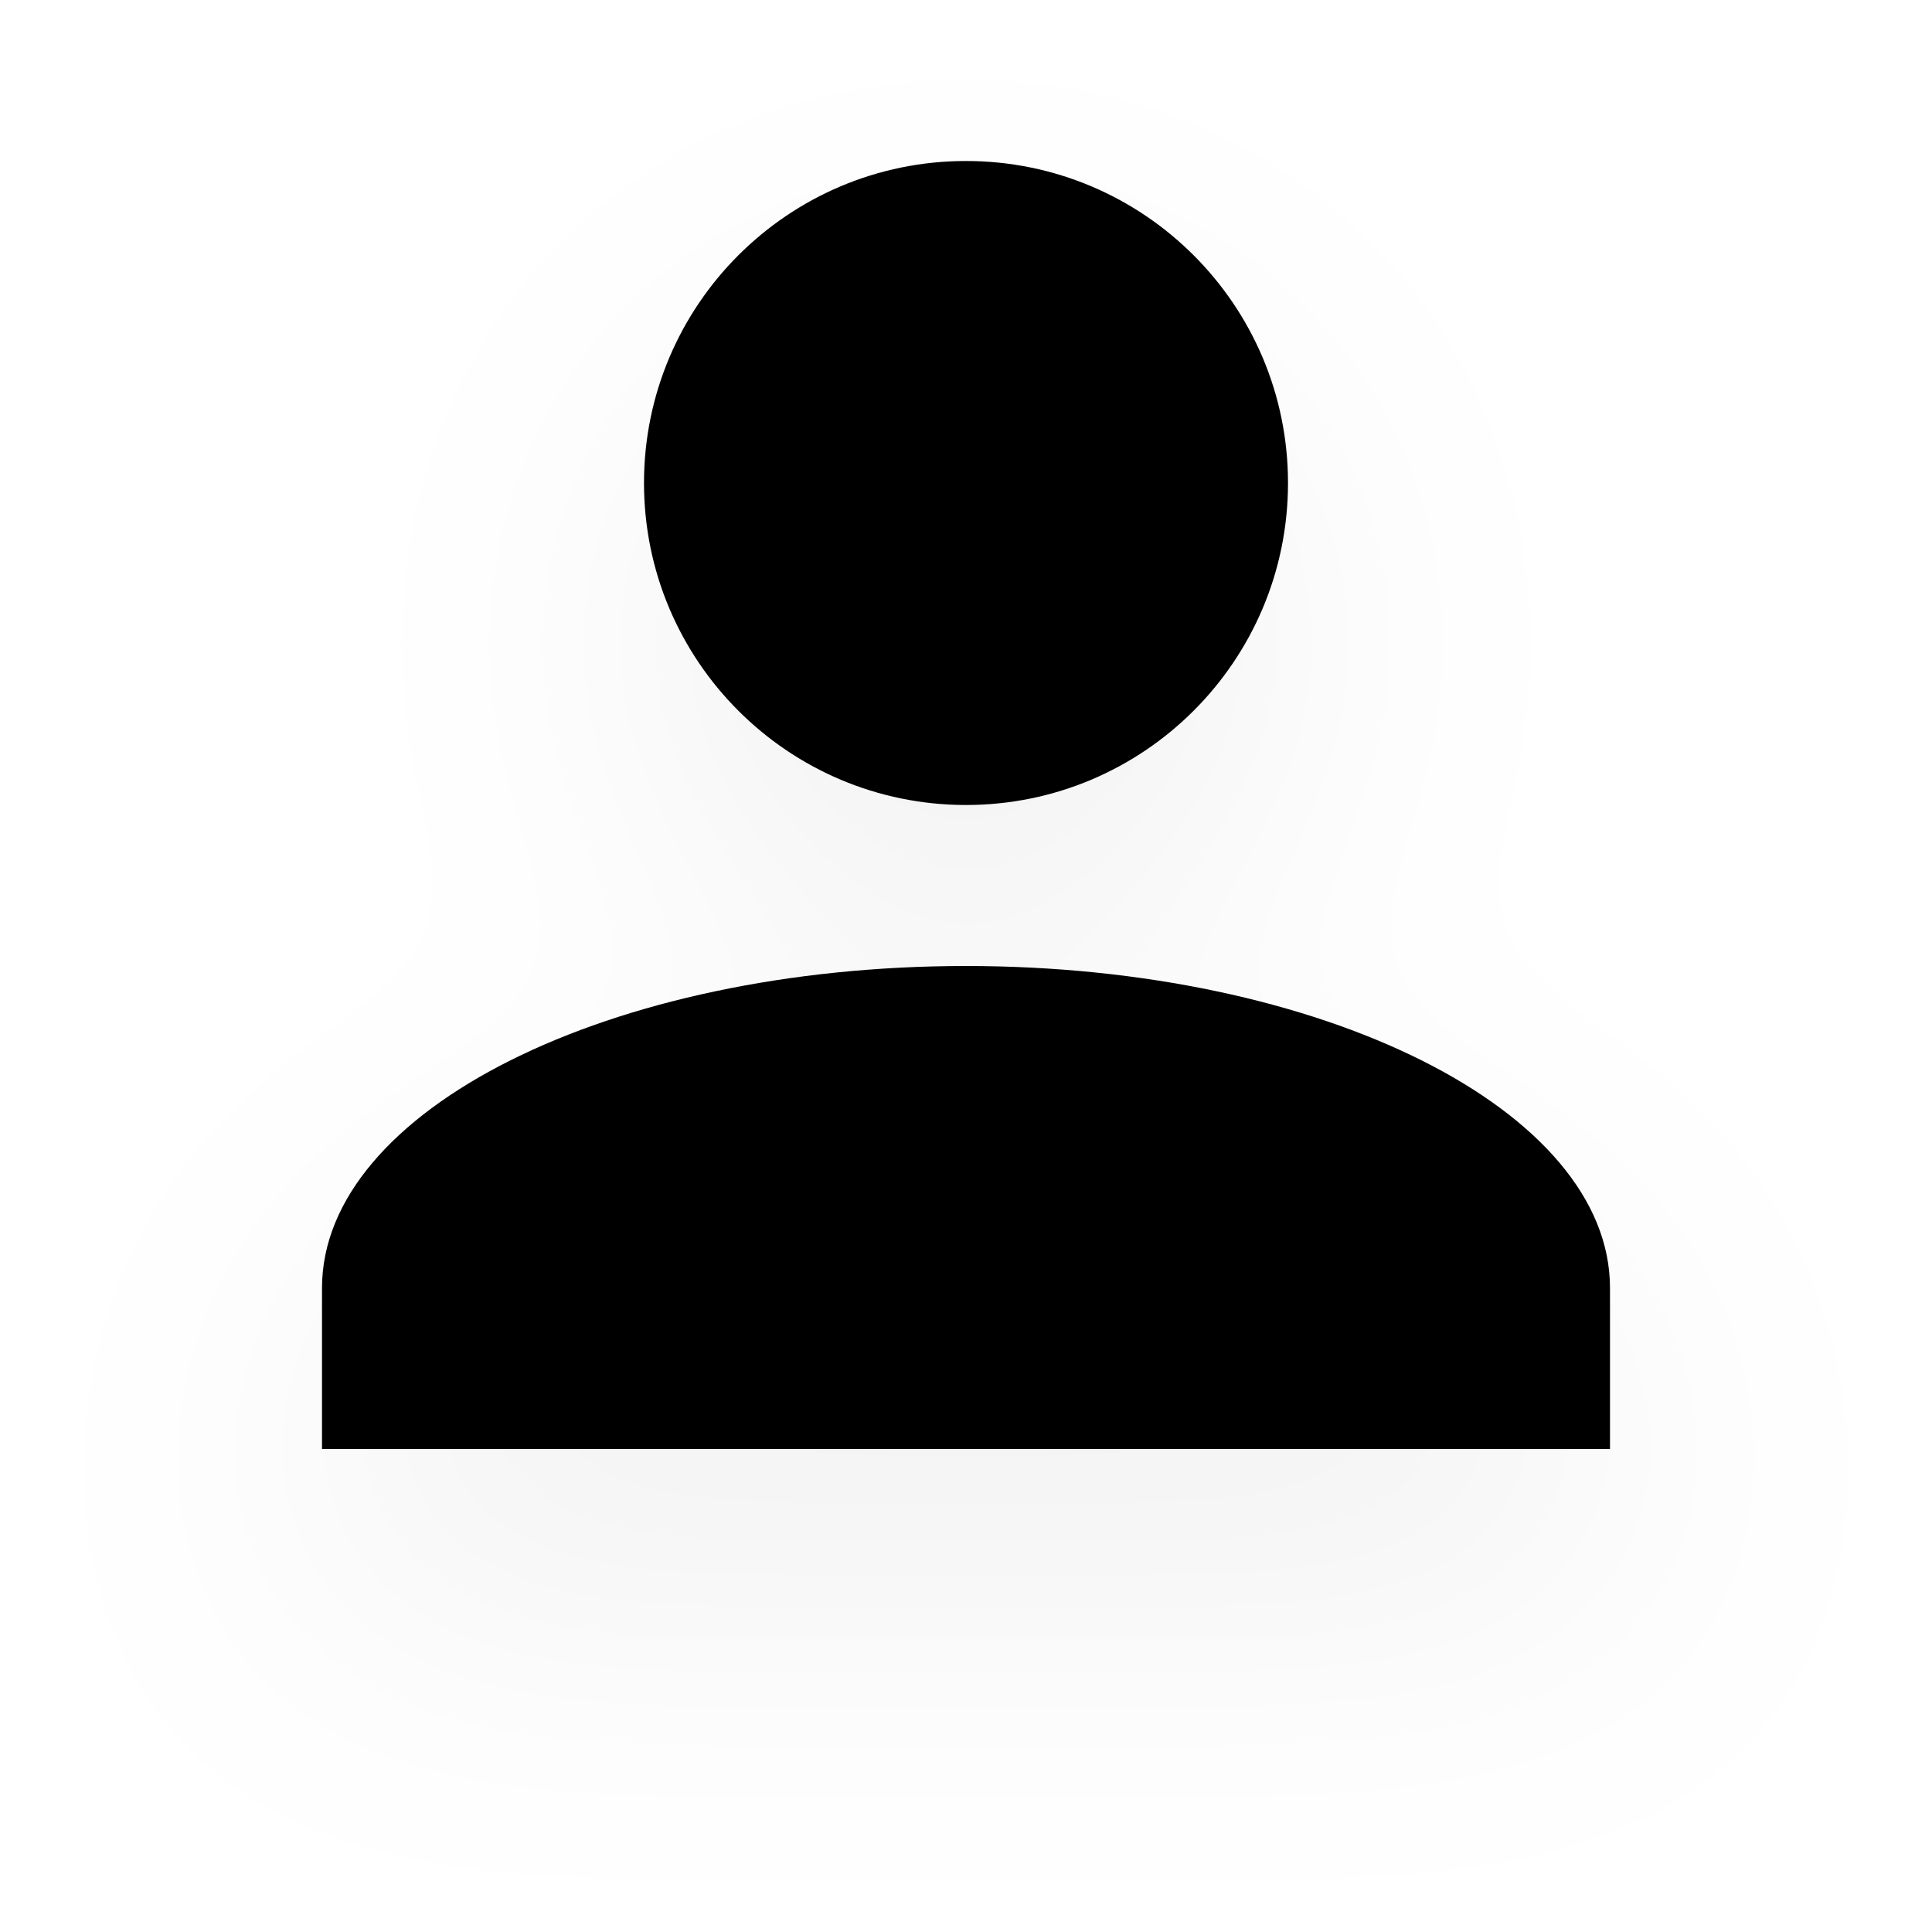
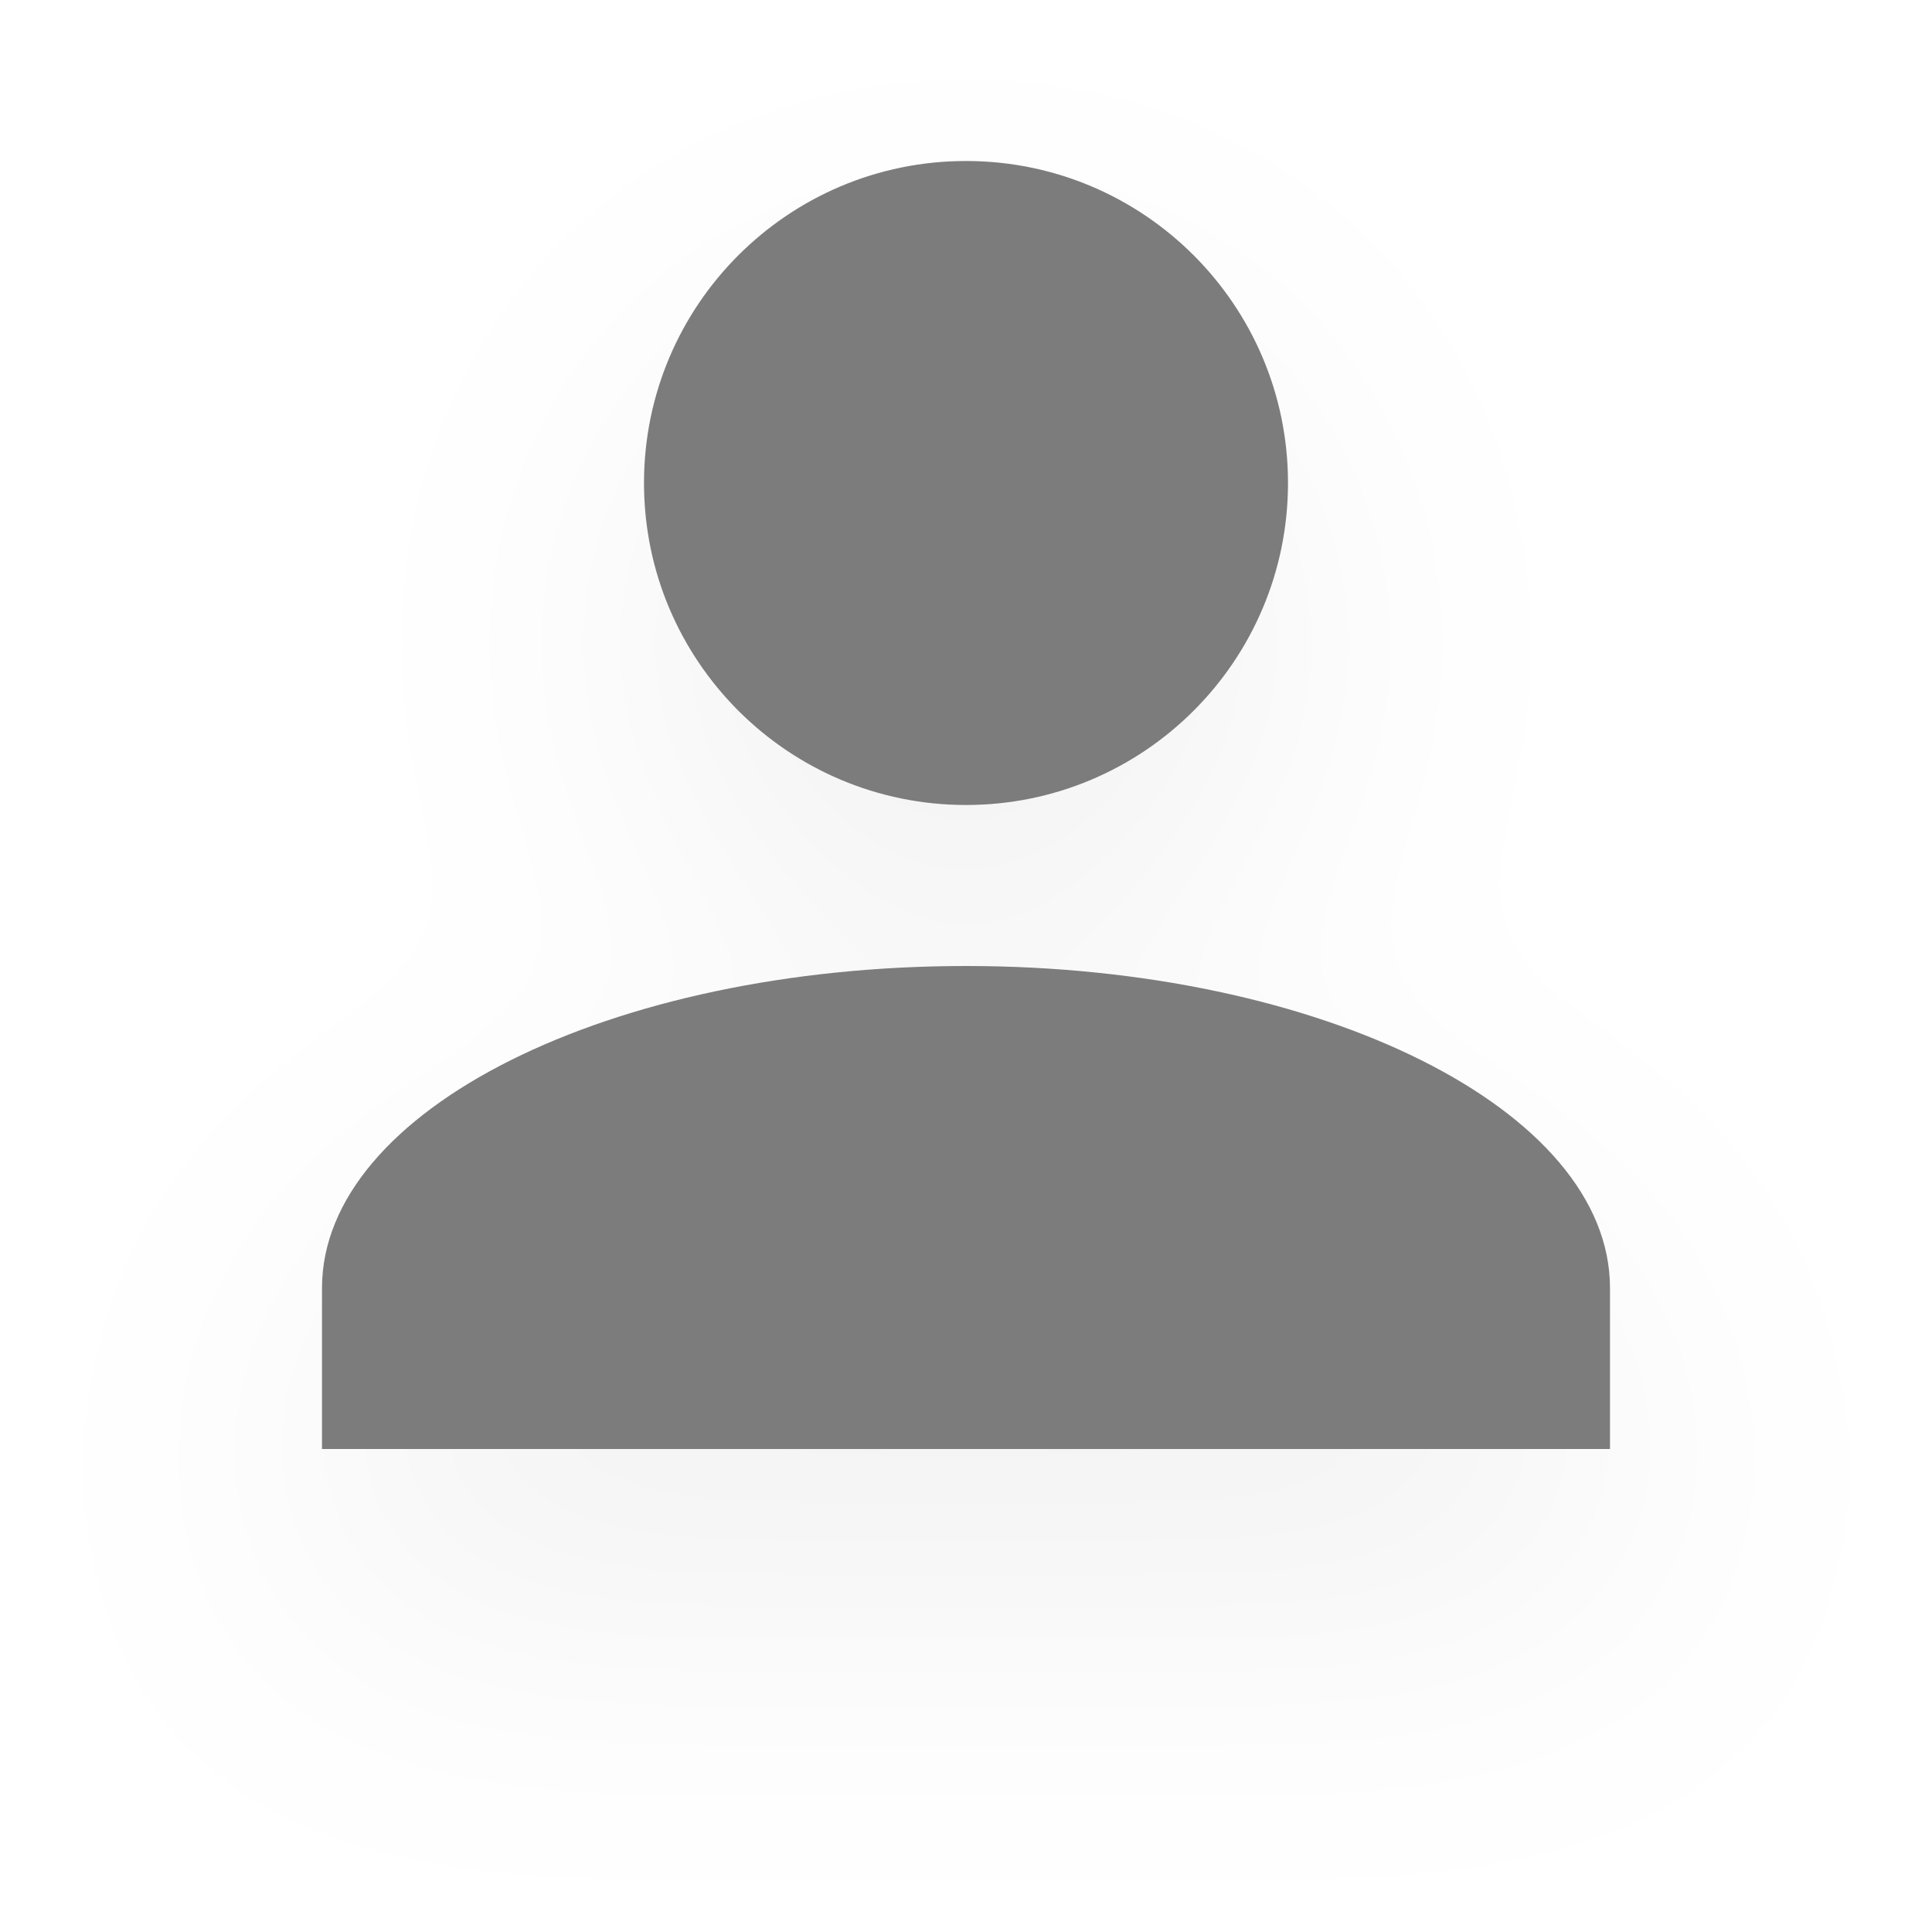
- <svg xmlns="http://www.w3.org/2000/svg" width="24px" height="24px" viewBox="0 0 24 24" version="1.1">
-   <defs>
+ <svg xmlns="http://www.w3.org/2000/svg" width="24px" height="24px" viewBox="0 0 24 24" version="1.1" id="svg27">
+   <defs id="defs19">
    <filter x="-50%" y="-50%" width="200%" height="200%" filterUnits="objectBoundingBox" id="filter-1">
-       <feOffset dx="0" dy="2" in="SourceAlpha" result="shadowOffsetOuter1" />
-       <feGaussianBlur stdDeviation="2" in="shadowOffsetOuter1" result="shadowBlurOuter1" />
-       <feColorMatrix values="0 0 0 0 0   0 0 0 0 0   0 0 0 0 0  0 0 0 0.05 0" type="matrix" in="shadowBlurOuter1" result="shadowMatrixOuter1" />
-       <feMerge>
-         <feMergeNode in="shadowMatrixOuter1" />
-         <feMergeNode in="SourceGraphic" />
+       <feOffset dx="0" dy="2" in="SourceAlpha" result="shadowOffsetOuter1" id="feOffset6" />
+       <feGaussianBlur stdDeviation="2" in="shadowOffsetOuter1" result="shadowBlurOuter1" id="feGaussianBlur8" />
+       <feColorMatrix values="0 0 0 0 0   0 0 0 0 0   0 0 0 0 0  0 0 0 0.05 0" type="matrix" in="shadowBlurOuter1" result="shadowMatrixOuter1" id="feColorMatrix10" />
+       <feMerge id="feMerge16">
+         <feMergeNode in="shadowMatrixOuter1" id="feMergeNode12" />
+         <feMergeNode in="SourceGraphic" id="feMergeNode14" />
      </feMerge>
    </filter>
  </defs>
-   <g id="OPt-2" stroke="none" stroke-width="1" fill="none" fill-rule="evenodd">
-     <g id="prog2_pro3_Mobile-Portrait_opt2-Copy-2" transform="translate(-283, -19)" fill="#000000">
-       <g id="nav">
-         <g id="Group-6" filter="url(#filter-1)">
-           <g id="ic_login" transform="translate(287, 21)">
-             <path d="M8,0 C10.209,0 12,1.791 12,4 C12,6.209 10.209,8 8,8 C5.791,8 4,6.209 4,4 C4,1.791 5.791,0 8,0 L8,0 Z M8,10 C12.42,10 16,11.79 16,14 L16,16 L0,16 L0,14 C0,11.79 3.58,10 8,10 Z" id="Shape" />
+   <g id="OPt-2" stroke="none" stroke-width="1" fill="none" fill-rule="evenodd" style="fill:#7c7c7c;fill-opacity:1">
+     <g id="prog2_pro3_Mobile-Portrait_opt2-Copy-2" transform="translate(-283, -19)" fill="#000000" style="fill:#7c7c7c;fill-opacity:1">
+       <g id="nav" style="fill:#7c7c7c;fill-opacity:1">
+         <g id="Group-6" filter="url(#filter-1)" style="fill:#7c7c7c;fill-opacity:1">
+           <g id="ic_login" transform="translate(287, 21)" style="fill:#7c7c7c;fill-opacity:1">
+             <path d="M8,0 C10.209,0 12,1.791 12,4 C12,6.209 10.209,8 8,8 C5.791,8 4,6.209 4,4 C4,1.791 5.791,0 8,0 L8,0 Z M8,10 C12.42,10 16,11.79 16,14 L16,16 L0,16 L0,14 C0,11.79 3.58,10 8,10 Z" id="Shape" style="fill:#7c7c7c;fill-opacity:1" />
          </g>
        </g>
      </g>
    </g>
  </g>
</svg>
